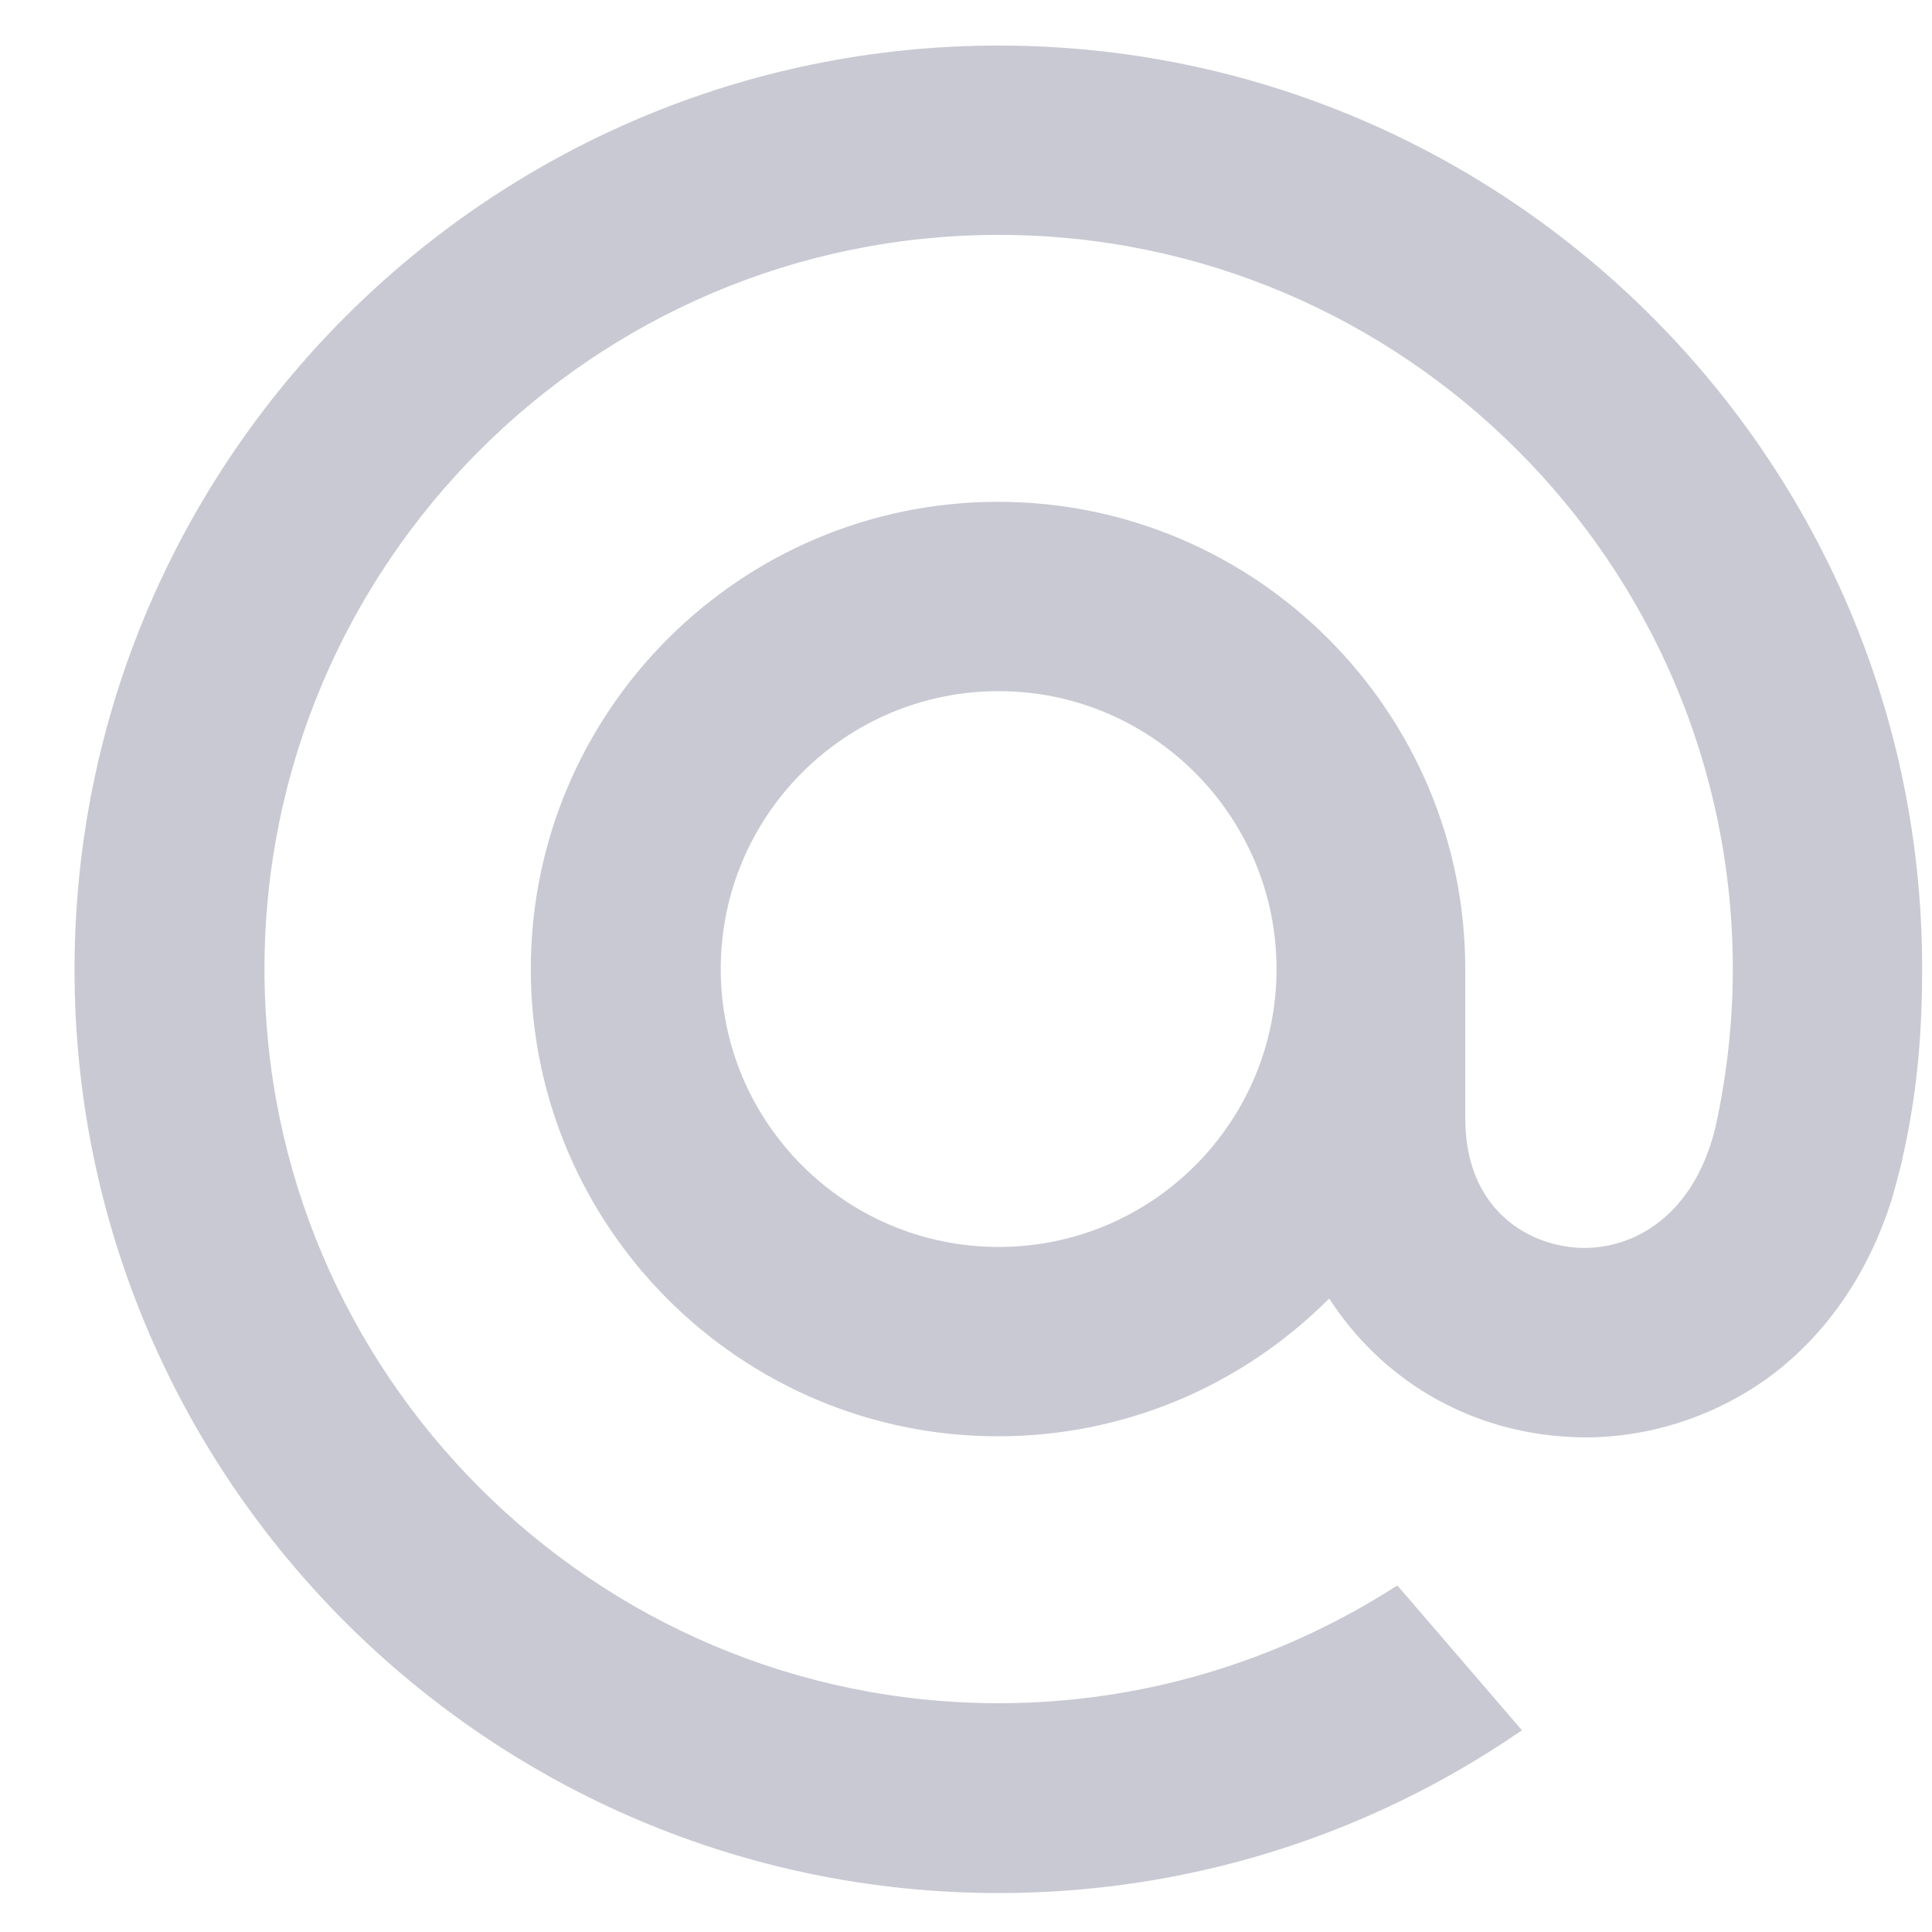
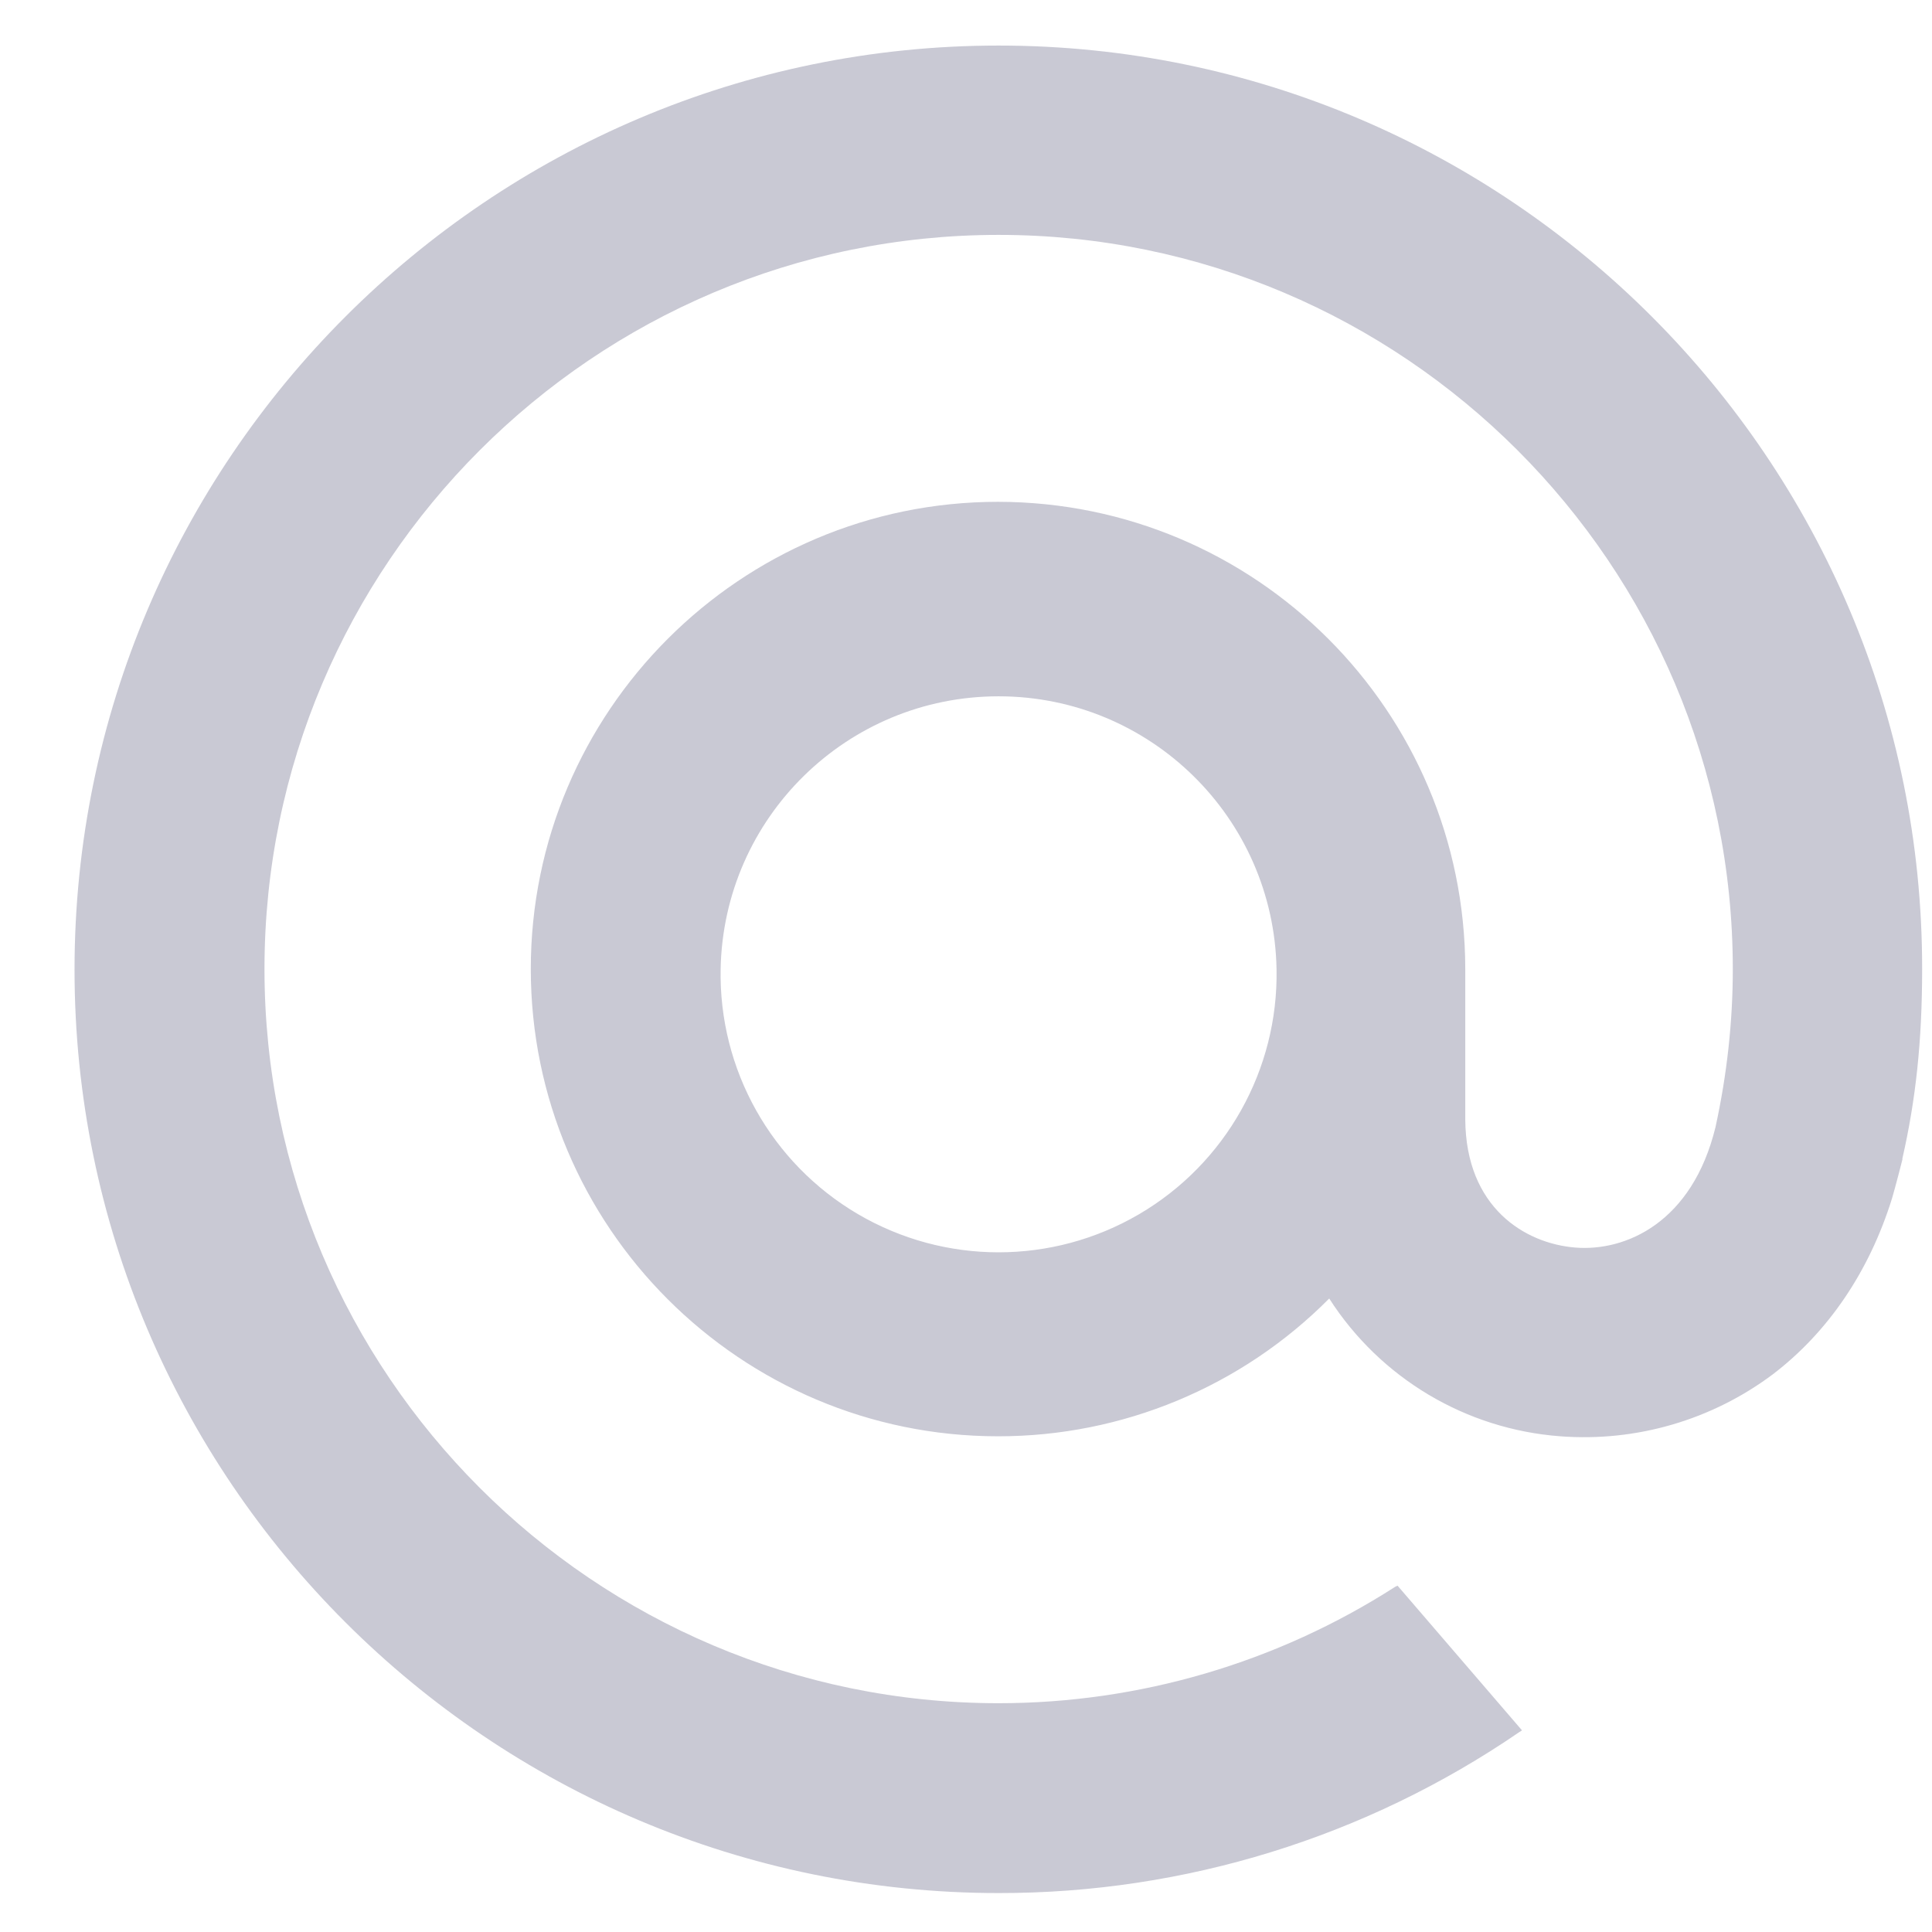
- <svg xmlns="http://www.w3.org/2000/svg" width="19" height="19" viewBox="0 0 19 19">
-   <g fill="none" fill-rule="evenodd">
-     <g fill="#C9C9D4">
-       <g>
-         <g>
-           <g>
-             <g>
-               <path d="M32.15 18.53c0 1.509-1.224 2.733-2.733 2.733-1.509 0-2.733-1.224-2.733-2.733 0-1.509 1.224-2.733 2.733-2.733 1.509 0 2.733 1.23 2.733 2.733m-2.733-9.082c-5.01 0-9.088 4.077-9.088 9.088 0 5.01 4.077 9.081 9.088 9.081 1.833 0 3.604-.546 5.119-1.582l.028-.018-1.224-1.423-.023.011c-1.167.746-2.51 1.145-3.9 1.145-3.98 0-7.22-3.24-7.22-7.22 0-3.98 3.24-7.22 7.22-7.22 3.98 0 7.22 3.24 7.22 7.22 0 .518-.057 1.036-.17 1.554-.229.94-.884 1.225-1.379 1.185-.495-.04-1.076-.393-1.082-1.259v-1.48c0-2.534-2.06-4.595-4.595-4.595-2.534 0-4.595 2.061-4.595 4.595s2.061 4.595 4.595 4.595c1.23 0 2.386-.484 3.257-1.355.507.786 1.333 1.28 2.272 1.355.08.006.165.011.245.011.66 0 1.315-.222 1.845-.62.546-.416.95-1.014 1.173-1.731.034-.114.102-.382.102-.382v-.011c.131-.575.194-1.15.194-1.862.005-5.005-4.071-9.082-9.082-9.082" transform="translate(-242 -2664) translate(0 2541) translate(16 85) translate(0 29) translate(206.404)" />
-             </g>
-           </g>
-         </g>
-       </g>
-     </g>
-   </g>
+ <svg xmlns="http://www.w3.org/2000/svg" width="19" height="19">
+   <path d="M12.554 9.53a2.734 2.734 0 11-5.467-.001 2.734 2.734 0 015.467.001M9.821.448C4.811.448.733 4.525.733 9.536c0 5.01 4.077 9.081 9.088 9.081a9.033 9.033 0 005.119-1.582l.028-.018-1.224-1.423-.023.011a7.219 7.219 0 01-3.9 1.145c-3.98 0-7.22-3.24-7.22-7.22 0-3.98 3.24-7.22 7.22-7.22 3.98 0 7.22 3.24 7.22 7.22 0 .518-.057 1.036-.17 1.554-.229.94-.884 1.225-1.379 1.185-.495-.04-1.076-.393-1.082-1.259V9.53a4.6 4.6 0 00-4.595-4.595c-2.534 0-4.595 2.061-4.595 4.595s2.061 4.595 4.595 4.595a4.58 4.58 0 003.257-1.355 2.96 2.96 0 002.272 1.355 3.095 3.095 0 002.09-.609c.546-.416.95-1.014 1.173-1.731.034-.114.102-.382.102-.382v-.011c.131-.575.194-1.15.194-1.862.005-5.005-4.071-9.082-9.082-9.082" fill="#C9C9D4" fill-rule="evenodd" />
</svg>
